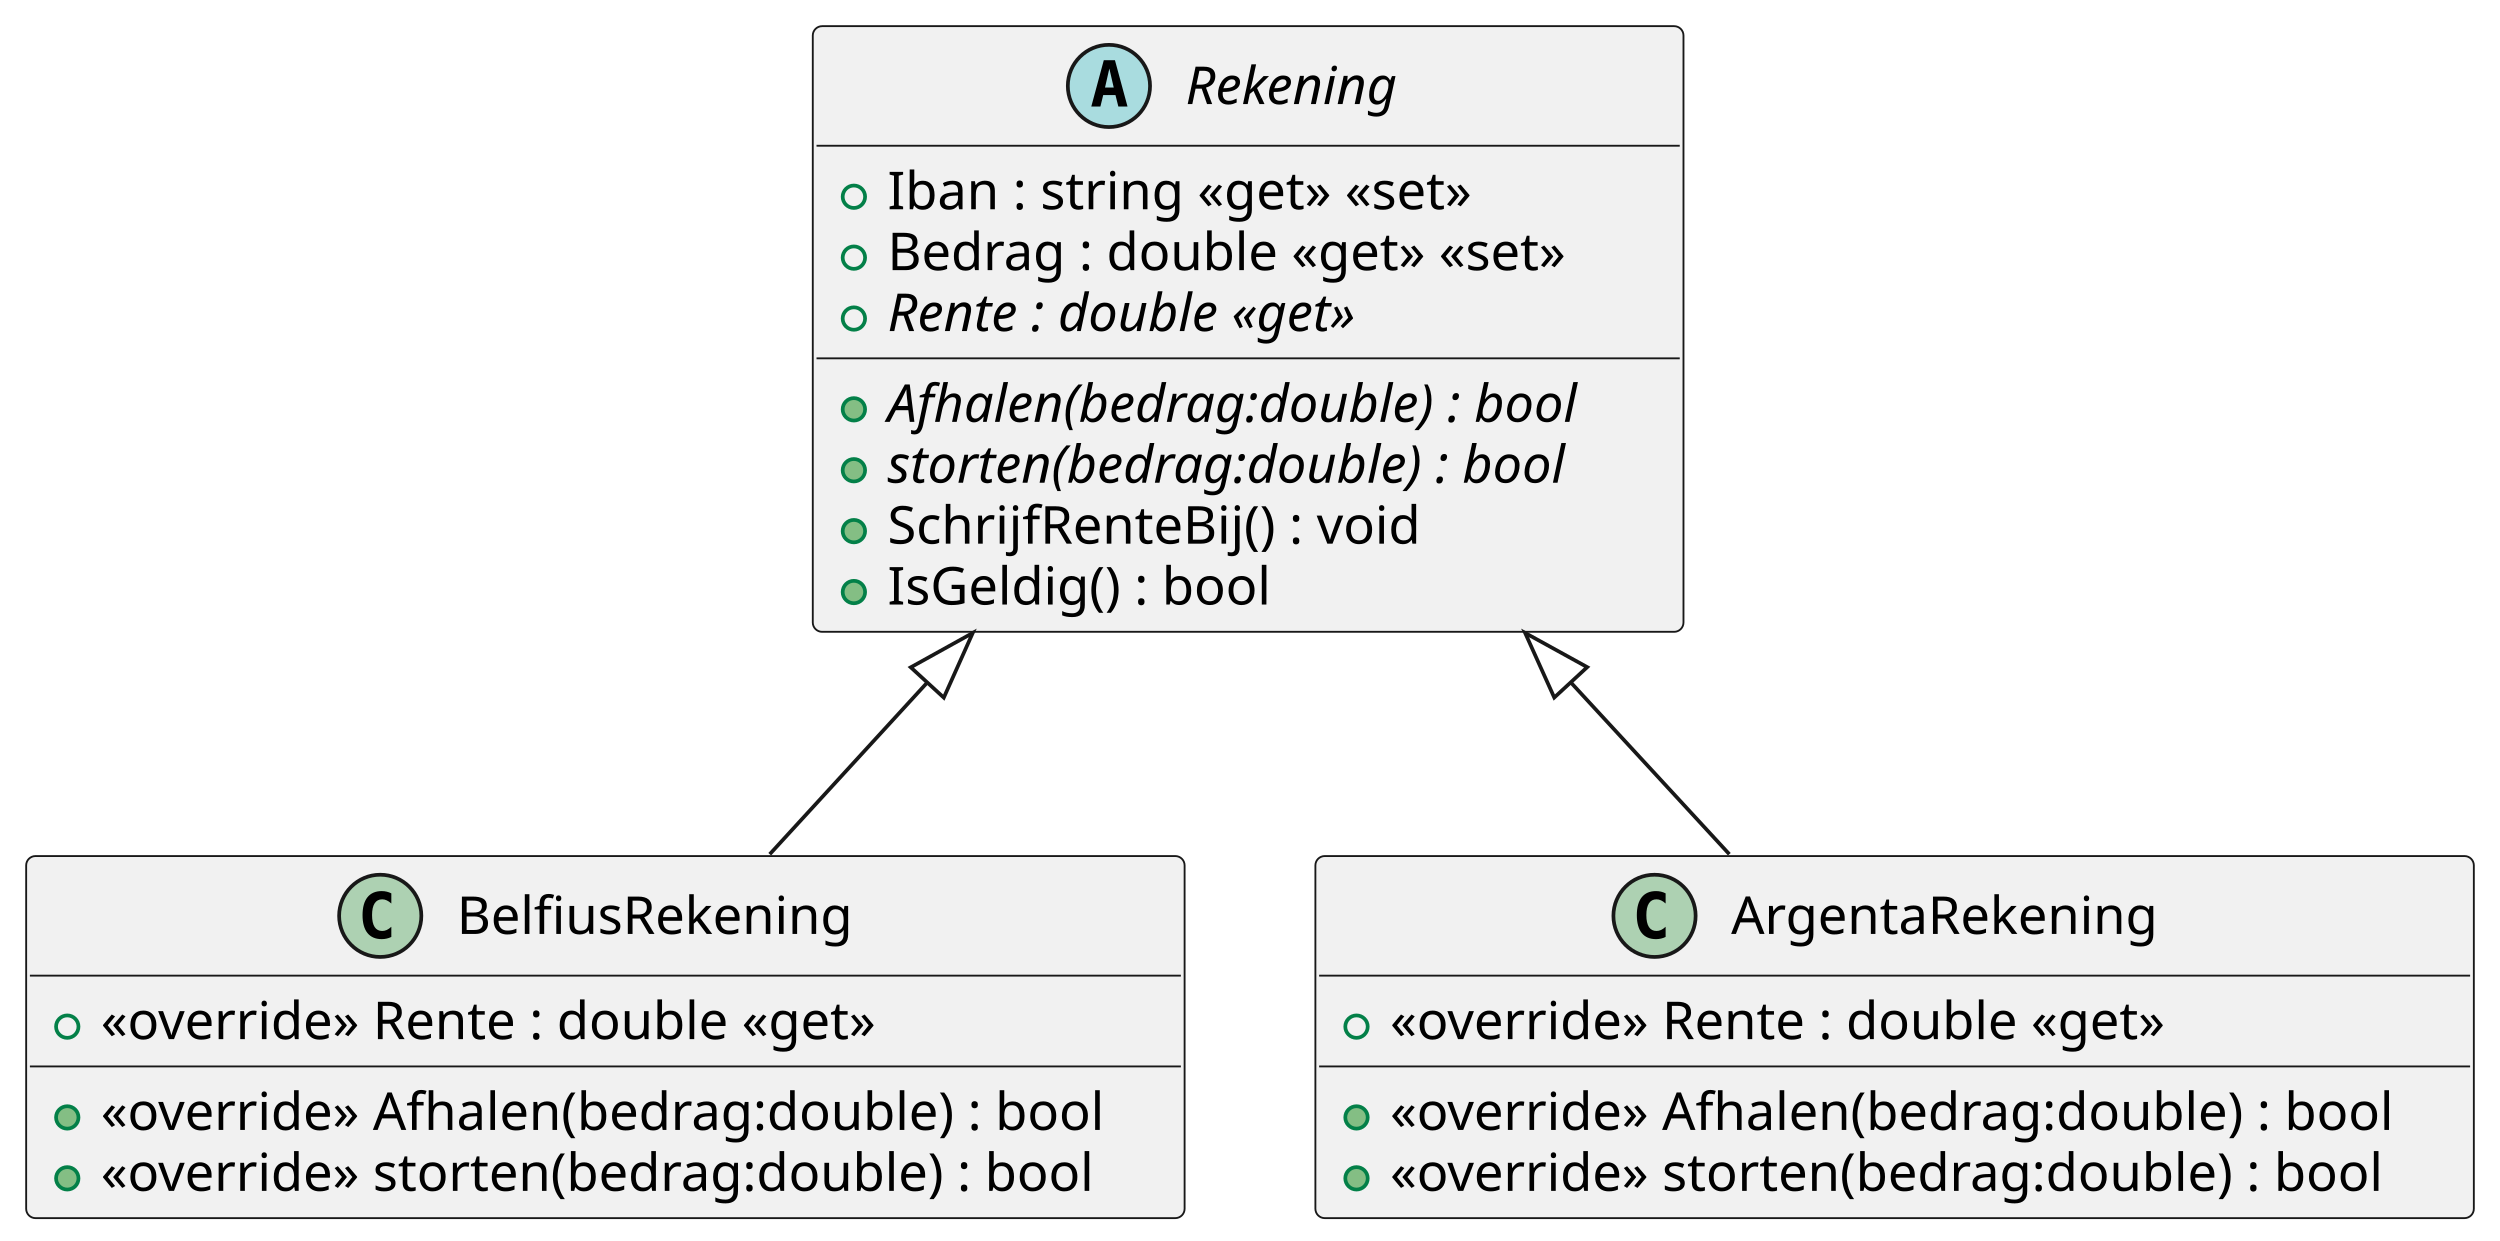
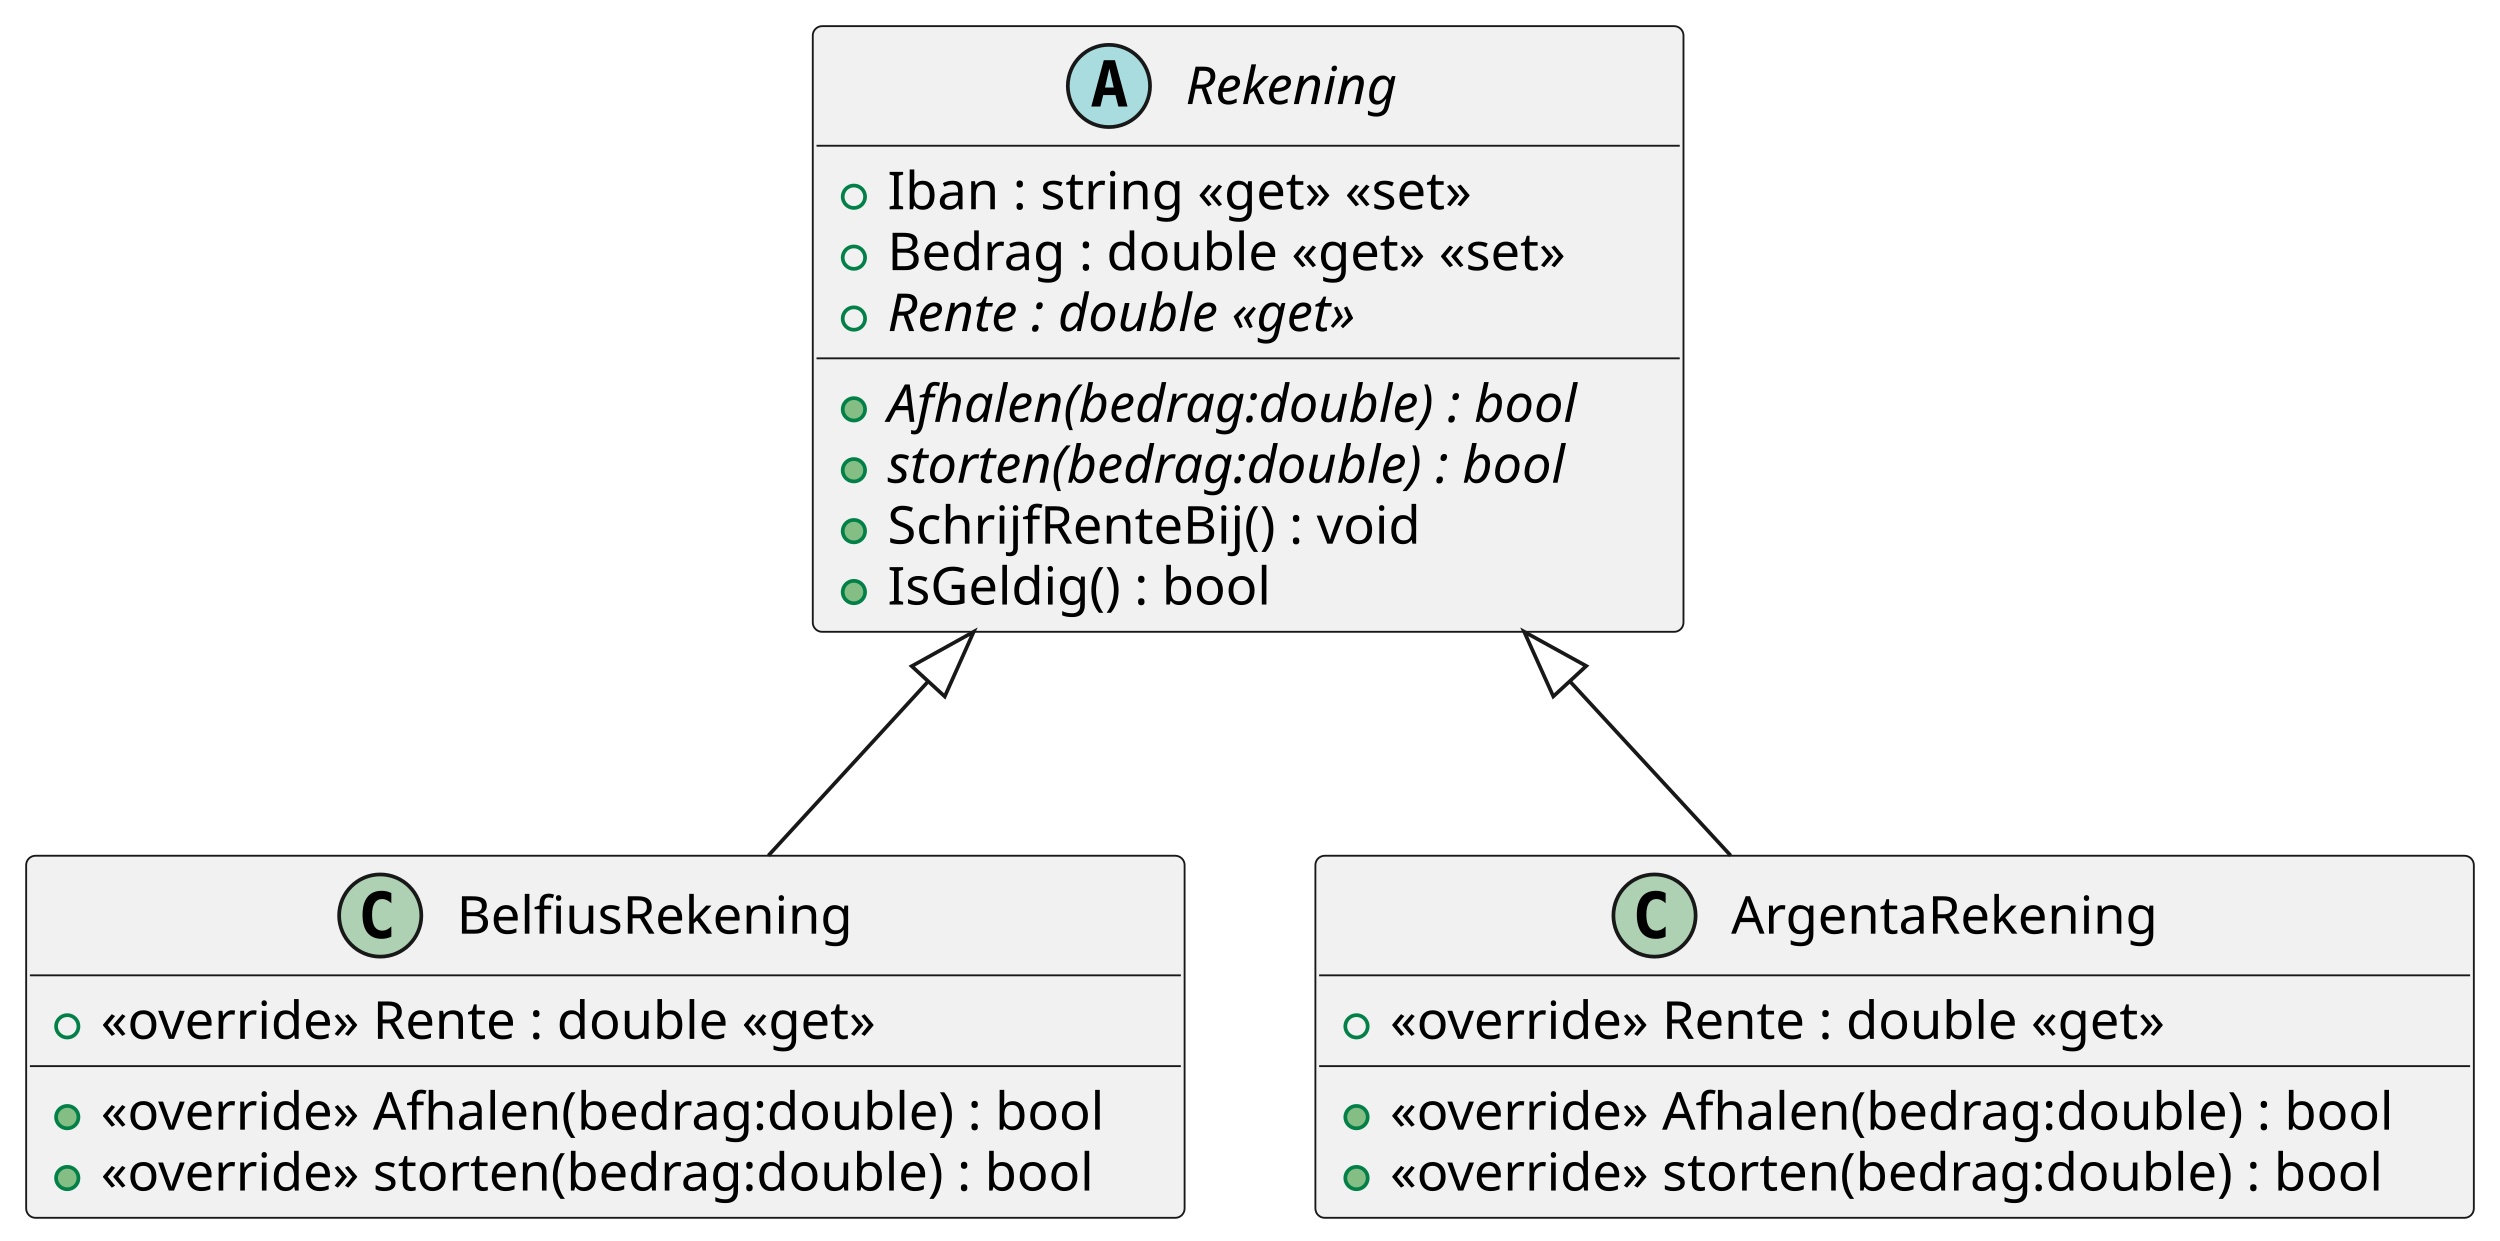
<svg xmlns="http://www.w3.org/2000/svg" contentStyleType="text/css" height="332px" preserveAspectRatio="none" style="width:669px;height:332px;background:#FFFFFF;" version="1.1" viewBox="0 0 669 332" width="669px" zoomAndPan="magnify">
  <defs />
  <g>
-     <g id="elem_BelfiusRekening">
-       <rect codeLine="1" fill="#F1F1F1" height="96.891" id="BelfiusRekening" rx="2.5" ry="2.5" style="stroke:#181818;stroke-width:0.5;" width="310" x="7" y="229.08" />
-       <ellipse cx="101.75" cy="245.08" fill="#ADD1B2" rx="11" ry="11" style="stroke:#181818;stroke-width:1.0;" />
-       <path d="M104.719,250.721 Q104.141,251.018 103.5,251.158 Q102.859,251.314 102.156,251.314 Q99.656,251.314 98.328,249.674 Q97.016,248.018 97.016,244.893 Q97.016,241.768 98.328,240.111 Q99.656,238.455 102.156,238.455 Q102.859,238.455 103.5,238.611 Q104.156,238.768 104.719,239.064 L104.719,241.783 Q104.094,241.205 103.5,240.939 Q102.906,240.658 102.281,240.658 Q100.938,240.658 100.25,241.736 Q99.562,242.799 99.562,244.893 Q99.562,246.986 100.25,248.064 Q100.938,249.127 102.281,249.127 Q102.906,249.127 103.5,248.861 Q104.094,248.58 104.719,248.002 L104.719,250.721 Z " fill="#000000" />
-       <text fill="#000000" font-family="sans-serif" font-size="14" lengthAdjust="spacing" textLength="112" x="122.25" y="249.927">BelfiusRekening</text>
-       <line style="stroke:#181818;stroke-width:0.5;" x1="8" x2="316" y1="261.08" y2="261.08" />
-       <ellipse cx="18" cy="274.728" fill="none" rx="3" ry="3" style="stroke:#038048;stroke-width:1.0;" />
-       <text fill="#000000" font-family="sans-serif" font-size="14" lengthAdjust="spacing" textLength="226" x="27" y="278.075">«override» Rente : double «get»</text>
-       <line style="stroke:#181818;stroke-width:0.5;" x1="8" x2="316" y1="285.377" y2="285.377" />
-       <ellipse cx="18" cy="299.025" fill="#84BE84" rx="3" ry="3" style="stroke:#038048;stroke-width:1.0;" />
-       <text fill="#000000" font-family="sans-serif" font-size="14" lengthAdjust="spacing" textLength="284" x="27" y="302.372">«override» Afhalen(bedrag:double) : bool</text>
-       <ellipse cx="18" cy="315.322" fill="#84BE84" rx="3" ry="3" style="stroke:#038048;stroke-width:1.0;" />
-       <text fill="#000000" font-family="sans-serif" font-size="14" lengthAdjust="spacing" textLength="283" x="27" y="318.669">«override» storten(bedrag:double) : bool</text>
-     </g>
    <g id="elem_Rekening">
      <rect codeLine="1" fill="#F1F1F1" height="162.078" id="Rekening" rx="2.5" ry="2.5" style="stroke:#181818;stroke-width:0.5;" width="233" x="217.5" y="7" />
      <ellipse cx="296.75" cy="23" fill="#A9DCDF" rx="11" ry="11" style="stroke:#181818;stroke-width:1.0;" />
      <path d="M296.859,18.344 L295.703,23.422 L298.031,23.422 L296.859,18.344 Z M295.375,16.109 L298.359,16.109 L301.719,28.5 L299.266,28.5 L298.5,25.438 L295.219,25.438 L294.469,28.5 L292.031,28.5 L295.375,16.109 Z " fill="#000000" />
      <text fill="#000000" font-family="sans-serif" font-size="14" font-style="italic" lengthAdjust="spacing" textLength="66" x="317.25" y="27.847">Rekening</text>
      <line style="stroke:#181818;stroke-width:0.5;" x1="218.5" x2="449.5" y1="39" y2="39" />
      <ellipse cx="228.5" cy="52.648" fill="none" rx="3" ry="3" style="stroke:#038048;stroke-width:1.0;" />
      <text fill="#000000" font-family="sans-serif" font-size="14" lengthAdjust="spacing" textLength="170" x="237.5" y="55.995">Iban : string «get» «set»</text>
      <ellipse cx="228.5" cy="68.945" fill="none" rx="3" ry="3" style="stroke:#038048;stroke-width:1.0;" />
      <text fill="#000000" font-family="sans-serif" font-size="14" lengthAdjust="spacing" textLength="200" x="237.5" y="72.292">Bedrag : double «get» «set»</text>
      <ellipse cx="228.5" cy="85.242" fill="none" rx="3" ry="3" style="stroke:#038048;stroke-width:1.0;" />
      <text fill="#000000" font-family="sans-serif" font-size="14" font-style="italic" lengthAdjust="spacing" textLength="148" x="237.5" y="88.589">Rente : double «get»</text>
      <line style="stroke:#181818;stroke-width:0.5;" x1="218.5" x2="449.5" y1="95.891" y2="95.891" />
      <ellipse cx="228.5" cy="109.539" fill="#84BE84" rx="3" ry="3" style="stroke:#038048;stroke-width:1.0;" />
      <text fill="#000000" font-family="sans-serif" font-size="14" font-style="italic" lengthAdjust="spacing" textLength="207" x="237.5" y="112.886">Afhalen(bedrag:double) : bool</text>
      <ellipse cx="228.5" cy="125.836" fill="#84BE84" rx="3" ry="3" style="stroke:#038048;stroke-width:1.0;" />
      <text fill="#000000" font-family="sans-serif" font-size="14" font-style="italic" lengthAdjust="spacing" textLength="204" x="237.5" y="129.183">storten(bedrag:double) : bool</text>
      <ellipse cx="228.5" cy="142.133" fill="#84BE84" rx="3" ry="3" style="stroke:#038048;stroke-width:1.0;" />
      <text fill="#000000" font-family="sans-serif" font-size="14" lengthAdjust="spacing" textLength="150" x="237.5" y="145.48">SchrijfRenteBij() : void</text>
      <ellipse cx="228.5" cy="158.43" fill="#84BE84" rx="3" ry="3" style="stroke:#038048;stroke-width:1.0;" />
      <text fill="#000000" font-family="sans-serif" font-size="14" lengthAdjust="spacing" textLength="108" x="237.5" y="161.776">IsGeldig() : bool</text>
    </g>
+     <g id="elem_BelfiusRekening">
+       <rect codeLine="1" fill="#F1F1F1" height="96.891" id="BelfiusRekening" rx="2.5" ry="2.5" style="stroke:#181818;stroke-width:0.5;" width="310" x="7" y="229" />
+       <ellipse cx="101.75" cy="245" fill="#ADD1B2" rx="11" ry="11" style="stroke:#181818;stroke-width:1.0;" />
+       <path d="M104.719,250.641 Q104.141,250.938 103.5,251.078 Q102.859,251.234 102.156,251.234 Q99.656,251.234 98.328,249.594 Q97.016,247.938 97.016,244.812 Q97.016,241.688 98.328,240.031 Q99.656,238.375 102.156,238.375 Q102.859,238.375 103.5,238.531 Q104.156,238.688 104.719,238.984 L104.719,241.703 Q104.094,241.125 103.5,240.859 Q102.906,240.578 102.281,240.578 Q100.938,240.578 100.25,241.656 Q99.562,242.719 99.562,244.812 Q99.562,246.906 100.25,247.984 Q100.938,249.047 102.281,249.047 Q102.906,249.047 103.5,248.781 Q104.094,248.5 104.719,247.922 L104.719,250.641 Z " fill="#000000" />
+       <text fill="#000000" font-family="sans-serif" font-size="14" lengthAdjust="spacing" textLength="112" x="122.25" y="249.847">BelfiusRekening</text>
+       <line style="stroke:#181818;stroke-width:0.5;" x1="8" x2="316" y1="261" y2="261" />
+       <ellipse cx="18" cy="274.648" fill="none" rx="3" ry="3" style="stroke:#038048;stroke-width:1.0;" />
+       <text fill="#000000" font-family="sans-serif" font-size="14" lengthAdjust="spacing" textLength="226" x="27" y="277.995">«override» Rente : double «get»</text>
+       <line style="stroke:#181818;stroke-width:0.5;" x1="8" x2="316" y1="285.297" y2="285.297" />
+       <ellipse cx="18" cy="298.945" fill="#84BE84" rx="3" ry="3" style="stroke:#038048;stroke-width:1.0;" />
+       <text fill="#000000" font-family="sans-serif" font-size="14" lengthAdjust="spacing" textLength="284" x="27" y="302.292">«override» Afhalen(bedrag:double) : bool</text>
+       <ellipse cx="18" cy="315.242" fill="#84BE84" rx="3" ry="3" style="stroke:#038048;stroke-width:1.0;" />
+       <text fill="#000000" font-family="sans-serif" font-size="14" lengthAdjust="spacing" textLength="283" x="27" y="318.589">«override» storten(bedrag:double) : bool</text>
+     </g>
    <g id="elem_ArgentaRekening">
-       <rect codeLine="1" fill="#F1F1F1" height="96.891" id="ArgentaRekening" rx="2.5" ry="2.5" style="stroke:#181818;stroke-width:0.5;" width="310" x="352" y="229.08" />
-       <ellipse cx="442.75" cy="245.08" fill="#ADD1B2" rx="11" ry="11" style="stroke:#181818;stroke-width:1.0;" />
-       <path d="M445.719,250.721 Q445.141,251.018 444.5,251.158 Q443.859,251.314 443.156,251.314 Q440.656,251.314 439.328,249.674 Q438.016,248.018 438.016,244.893 Q438.016,241.768 439.328,240.111 Q440.656,238.455 443.156,238.455 Q443.859,238.455 444.5,238.611 Q445.156,238.768 445.719,239.064 L445.719,241.783 Q445.094,241.205 444.5,240.939 Q443.906,240.658 443.281,240.658 Q441.938,240.658 441.25,241.736 Q440.562,242.799 440.562,244.893 Q440.562,246.986 441.25,248.064 Q441.938,249.127 443.281,249.127 Q443.906,249.127 444.5,248.861 Q445.094,248.58 445.719,248.002 L445.719,250.721 Z " fill="#000000" />
-       <text fill="#000000" font-family="sans-serif" font-size="14" lengthAdjust="spacing" textLength="120" x="463.25" y="249.927">ArgentaRekening</text>
-       <line style="stroke:#181818;stroke-width:0.5;" x1="353" x2="661" y1="261.08" y2="261.08" />
-       <ellipse cx="363" cy="274.728" fill="none" rx="3" ry="3" style="stroke:#038048;stroke-width:1.0;" />
-       <text fill="#000000" font-family="sans-serif" font-size="14" lengthAdjust="spacing" textLength="226" x="372" y="278.075">«override» Rente : double «get»</text>
-       <line style="stroke:#181818;stroke-width:0.5;" x1="353" x2="661" y1="285.377" y2="285.377" />
-       <ellipse cx="363" cy="299.025" fill="#84BE84" rx="3" ry="3" style="stroke:#038048;stroke-width:1.0;" />
-       <text fill="#000000" font-family="sans-serif" font-size="14" lengthAdjust="spacing" textLength="284" x="372" y="302.372">«override» Afhalen(bedrag:double) : bool</text>
-       <ellipse cx="363" cy="315.322" fill="#84BE84" rx="3" ry="3" style="stroke:#038048;stroke-width:1.0;" />
-       <text fill="#000000" font-family="sans-serif" font-size="14" lengthAdjust="spacing" textLength="283" x="372" y="318.669">«override» storten(bedrag:double) : bool</text>
+       <rect codeLine="1" fill="#F1F1F1" height="96.891" id="ArgentaRekening" rx="2.5" ry="2.5" style="stroke:#181818;stroke-width:0.5;" width="310" x="352" y="229" />
+       <ellipse cx="442.75" cy="245" fill="#ADD1B2" rx="11" ry="11" style="stroke:#181818;stroke-width:1.0;" />
+       <path d="M445.719,250.641 Q445.141,250.938 444.5,251.078 Q443.859,251.234 443.156,251.234 Q440.656,251.234 439.328,249.594 Q438.016,247.938 438.016,244.812 Q438.016,241.688 439.328,240.031 Q440.656,238.375 443.156,238.375 Q443.859,238.375 444.5,238.531 Q445.156,238.688 445.719,238.984 L445.719,241.703 Q445.094,241.125 444.5,240.859 Q443.906,240.578 443.281,240.578 Q441.938,240.578 441.25,241.656 Q440.562,242.719 440.562,244.812 Q440.562,246.906 441.25,247.984 Q441.938,249.047 443.281,249.047 Q443.906,249.047 444.5,248.781 Q445.094,248.5 445.719,247.922 L445.719,250.641 Z " fill="#000000" />
+       <text fill="#000000" font-family="sans-serif" font-size="14" lengthAdjust="spacing" textLength="120" x="463.25" y="249.847">ArgentaRekening</text>
+       <line style="stroke:#181818;stroke-width:0.5;" x1="353" x2="661" y1="261" y2="261" />
+       <ellipse cx="363" cy="274.648" fill="none" rx="3" ry="3" style="stroke:#038048;stroke-width:1.0;" />
+       <text fill="#000000" font-family="sans-serif" font-size="14" lengthAdjust="spacing" textLength="226" x="372" y="277.995">«override» Rente : double «get»</text>
+       <line style="stroke:#181818;stroke-width:0.5;" x1="353" x2="661" y1="285.297" y2="285.297" />
+       <ellipse cx="363" cy="298.945" fill="#84BE84" rx="3" ry="3" style="stroke:#038048;stroke-width:1.0;" />
+       <text fill="#000000" font-family="sans-serif" font-size="14" lengthAdjust="spacing" textLength="284" x="372" y="302.292">«override» Afhalen(bedrag:double) : bool</text>
+       <ellipse cx="363" cy="315.242" fill="#84BE84" rx="3" ry="3" style="stroke:#038048;stroke-width:1.0;" />
+       <text fill="#000000" font-family="sans-serif" font-size="14" lengthAdjust="spacing" textLength="283" x="372" y="318.589">«override» storten(bedrag:double) : bool</text>
    </g>
    <g id="link_Rekening_BelfiusRekening">
-       <path codeLine="6" d="M248.139,182.632 C229.63,202.802 222.51,210.56 205.98,228.59 " fill="none" id="Rekening-backto-BelfiusRekening" style="stroke:#181818;stroke-width:1.0;" />
-       <polygon fill="none" points="260.31,169.37,243.719,178.575,252.56,186.689,260.31,169.37" style="stroke:#181818;stroke-width:1.0;" />
+       <path codeLine="6" d="M248.393,182.325 C229.673,202.735 222.31,210.75 205.62,228.95 " fill="none" id="Rekening-backto-BelfiusRekening" style="stroke:#181818;stroke-width:1.0;" />
+       <polygon fill="none" points="260.56,169.06,243.971,178.27,252.815,186.381,260.56,169.06" style="stroke:#181818;stroke-width:1.0;" />
    </g>
    <g id="link_Rekening_ArgentaRekening">
-       <path codeLine="6" d="M420.33,182.596 C438.95,202.766 446.14,210.56 462.77,228.59 " fill="none" id="Rekening-backto-ArgentaRekening" style="stroke:#181818;stroke-width:1.0;" />
-       <polygon fill="none" points="408.12,169.37,415.921,186.666,424.738,178.526,408.12,169.37" style="stroke:#181818;stroke-width:1.0;" />
+       <path codeLine="6" d="M420.075,182.29 C438.906,202.7 446.34,210.75 463.13,228.95 " fill="none" id="Rekening-backto-ArgentaRekening" style="stroke:#181818;stroke-width:1.0;" />
+       <polygon fill="none" points="407.87,169.06,415.666,186.358,424.485,178.221,407.87,169.06" style="stroke:#181818;stroke-width:1.0;" />
    </g>
  </g>
</svg>
